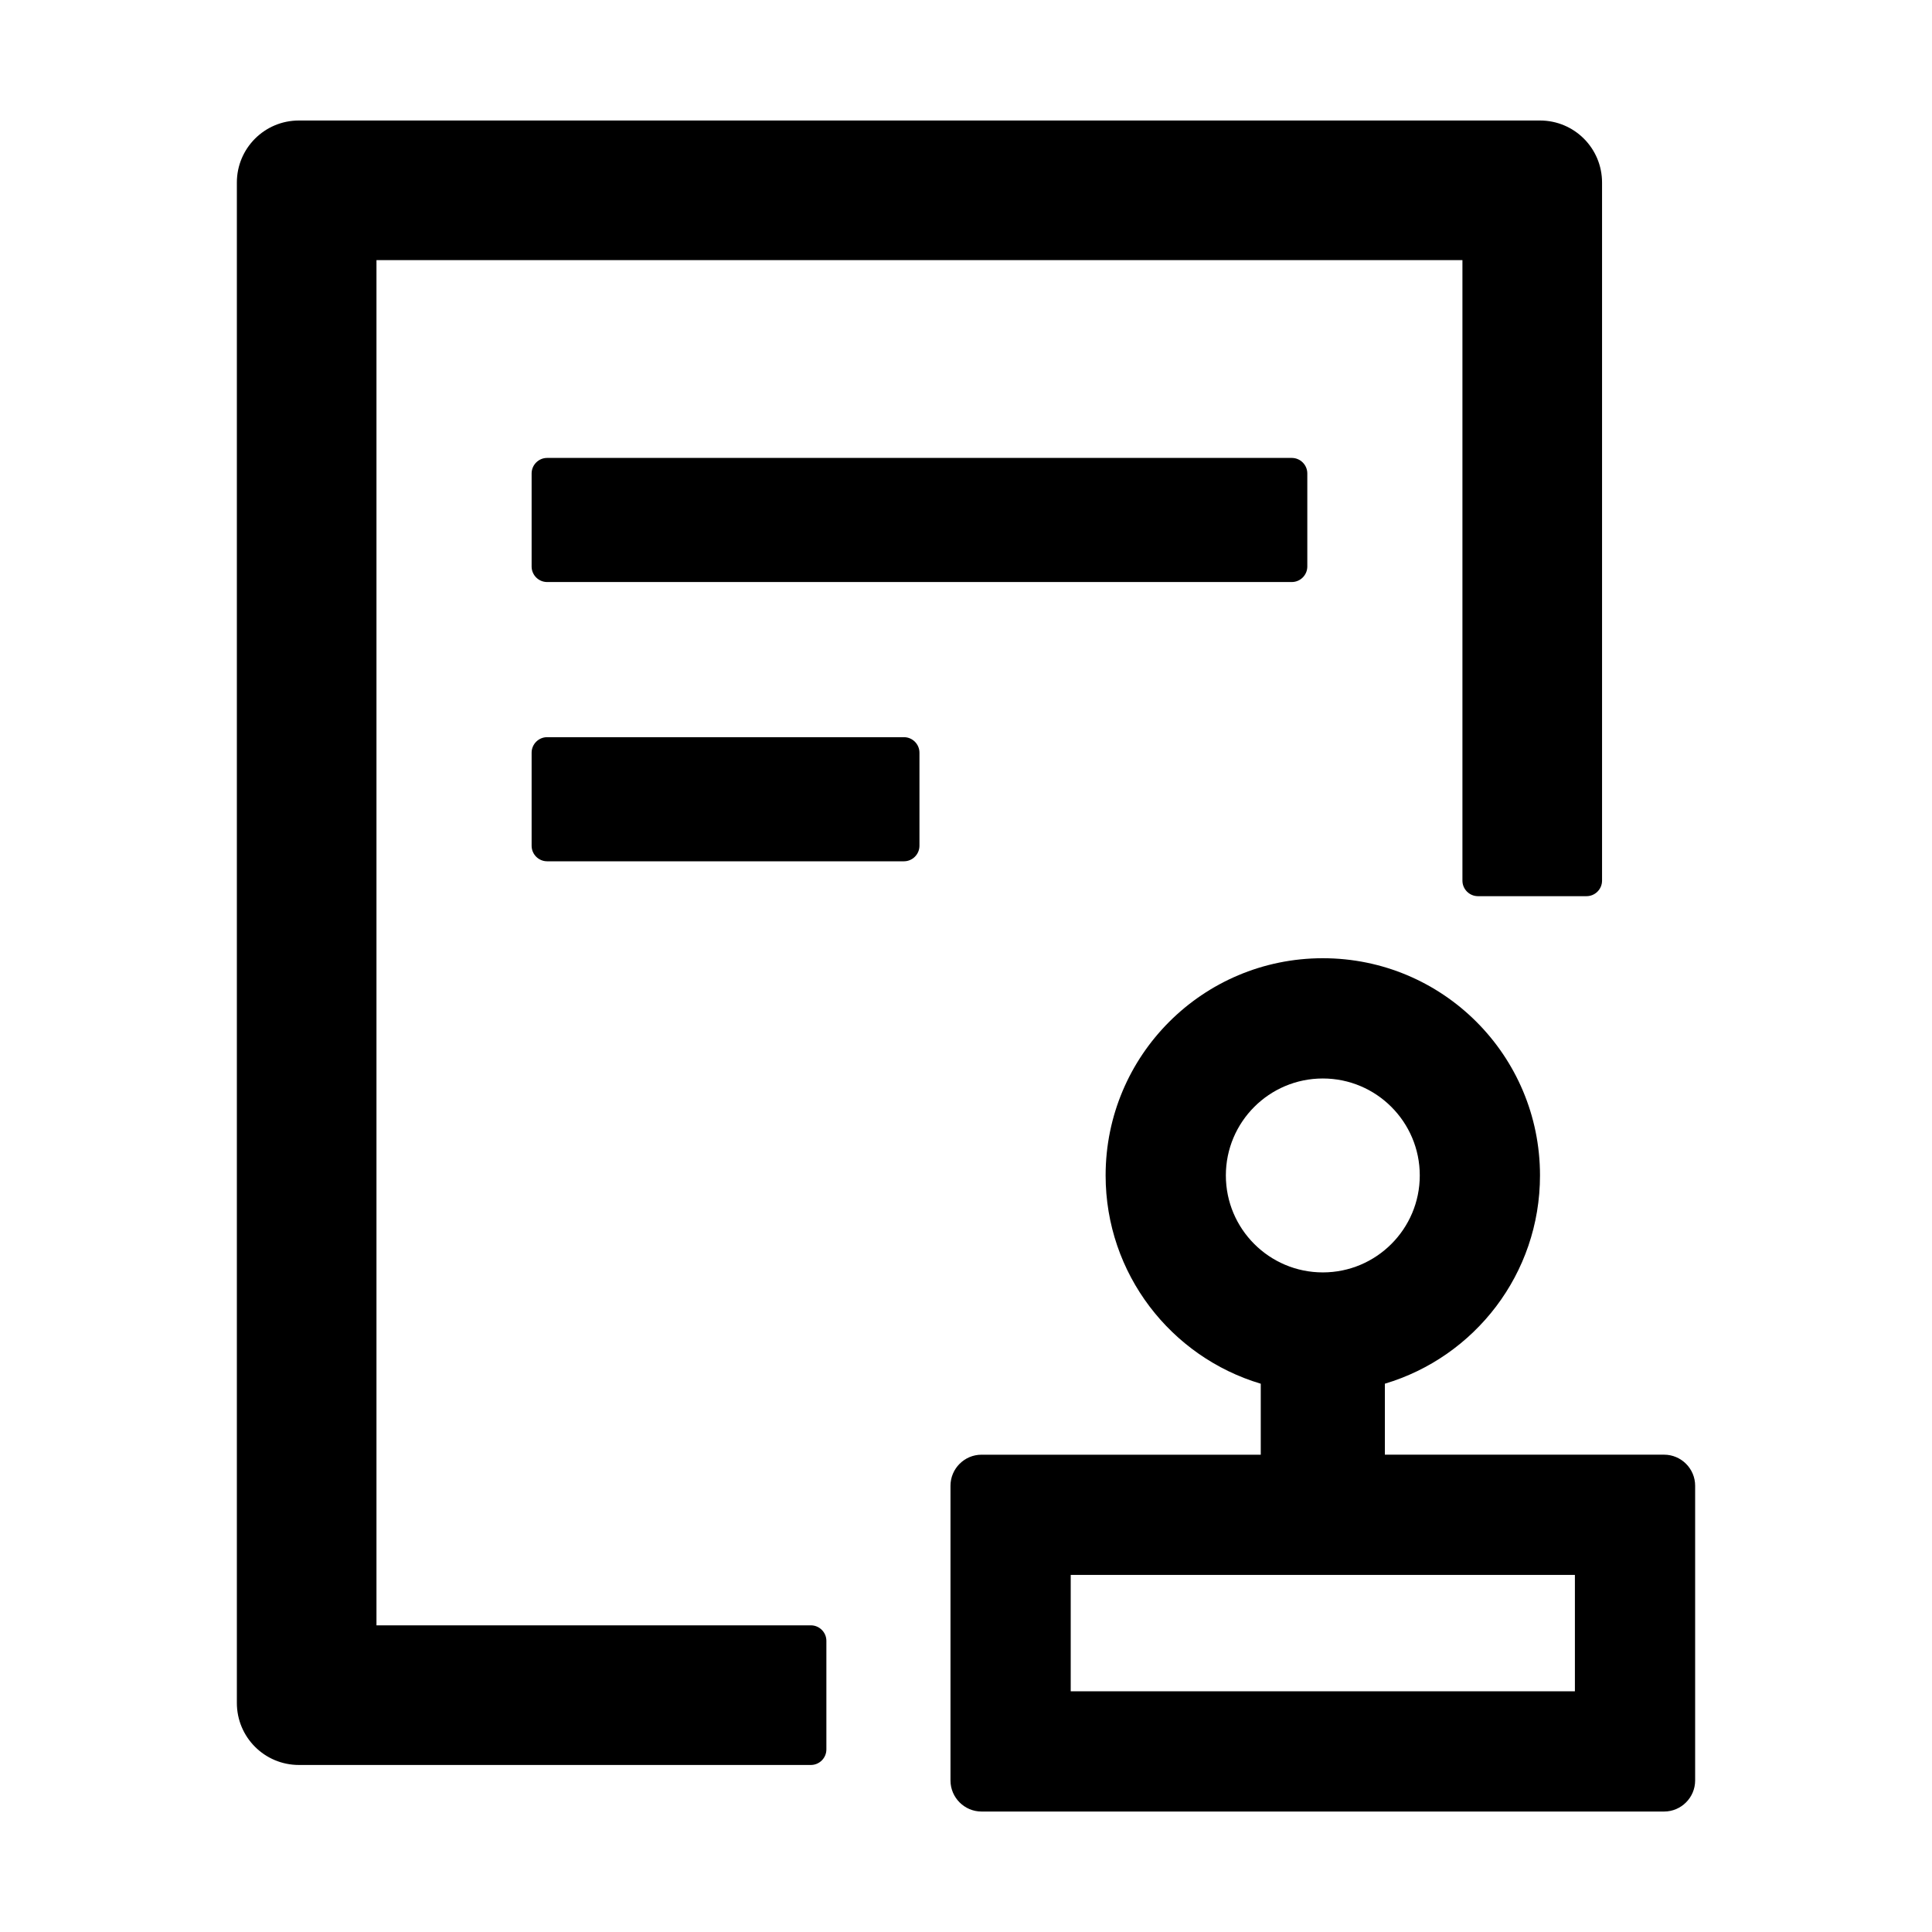
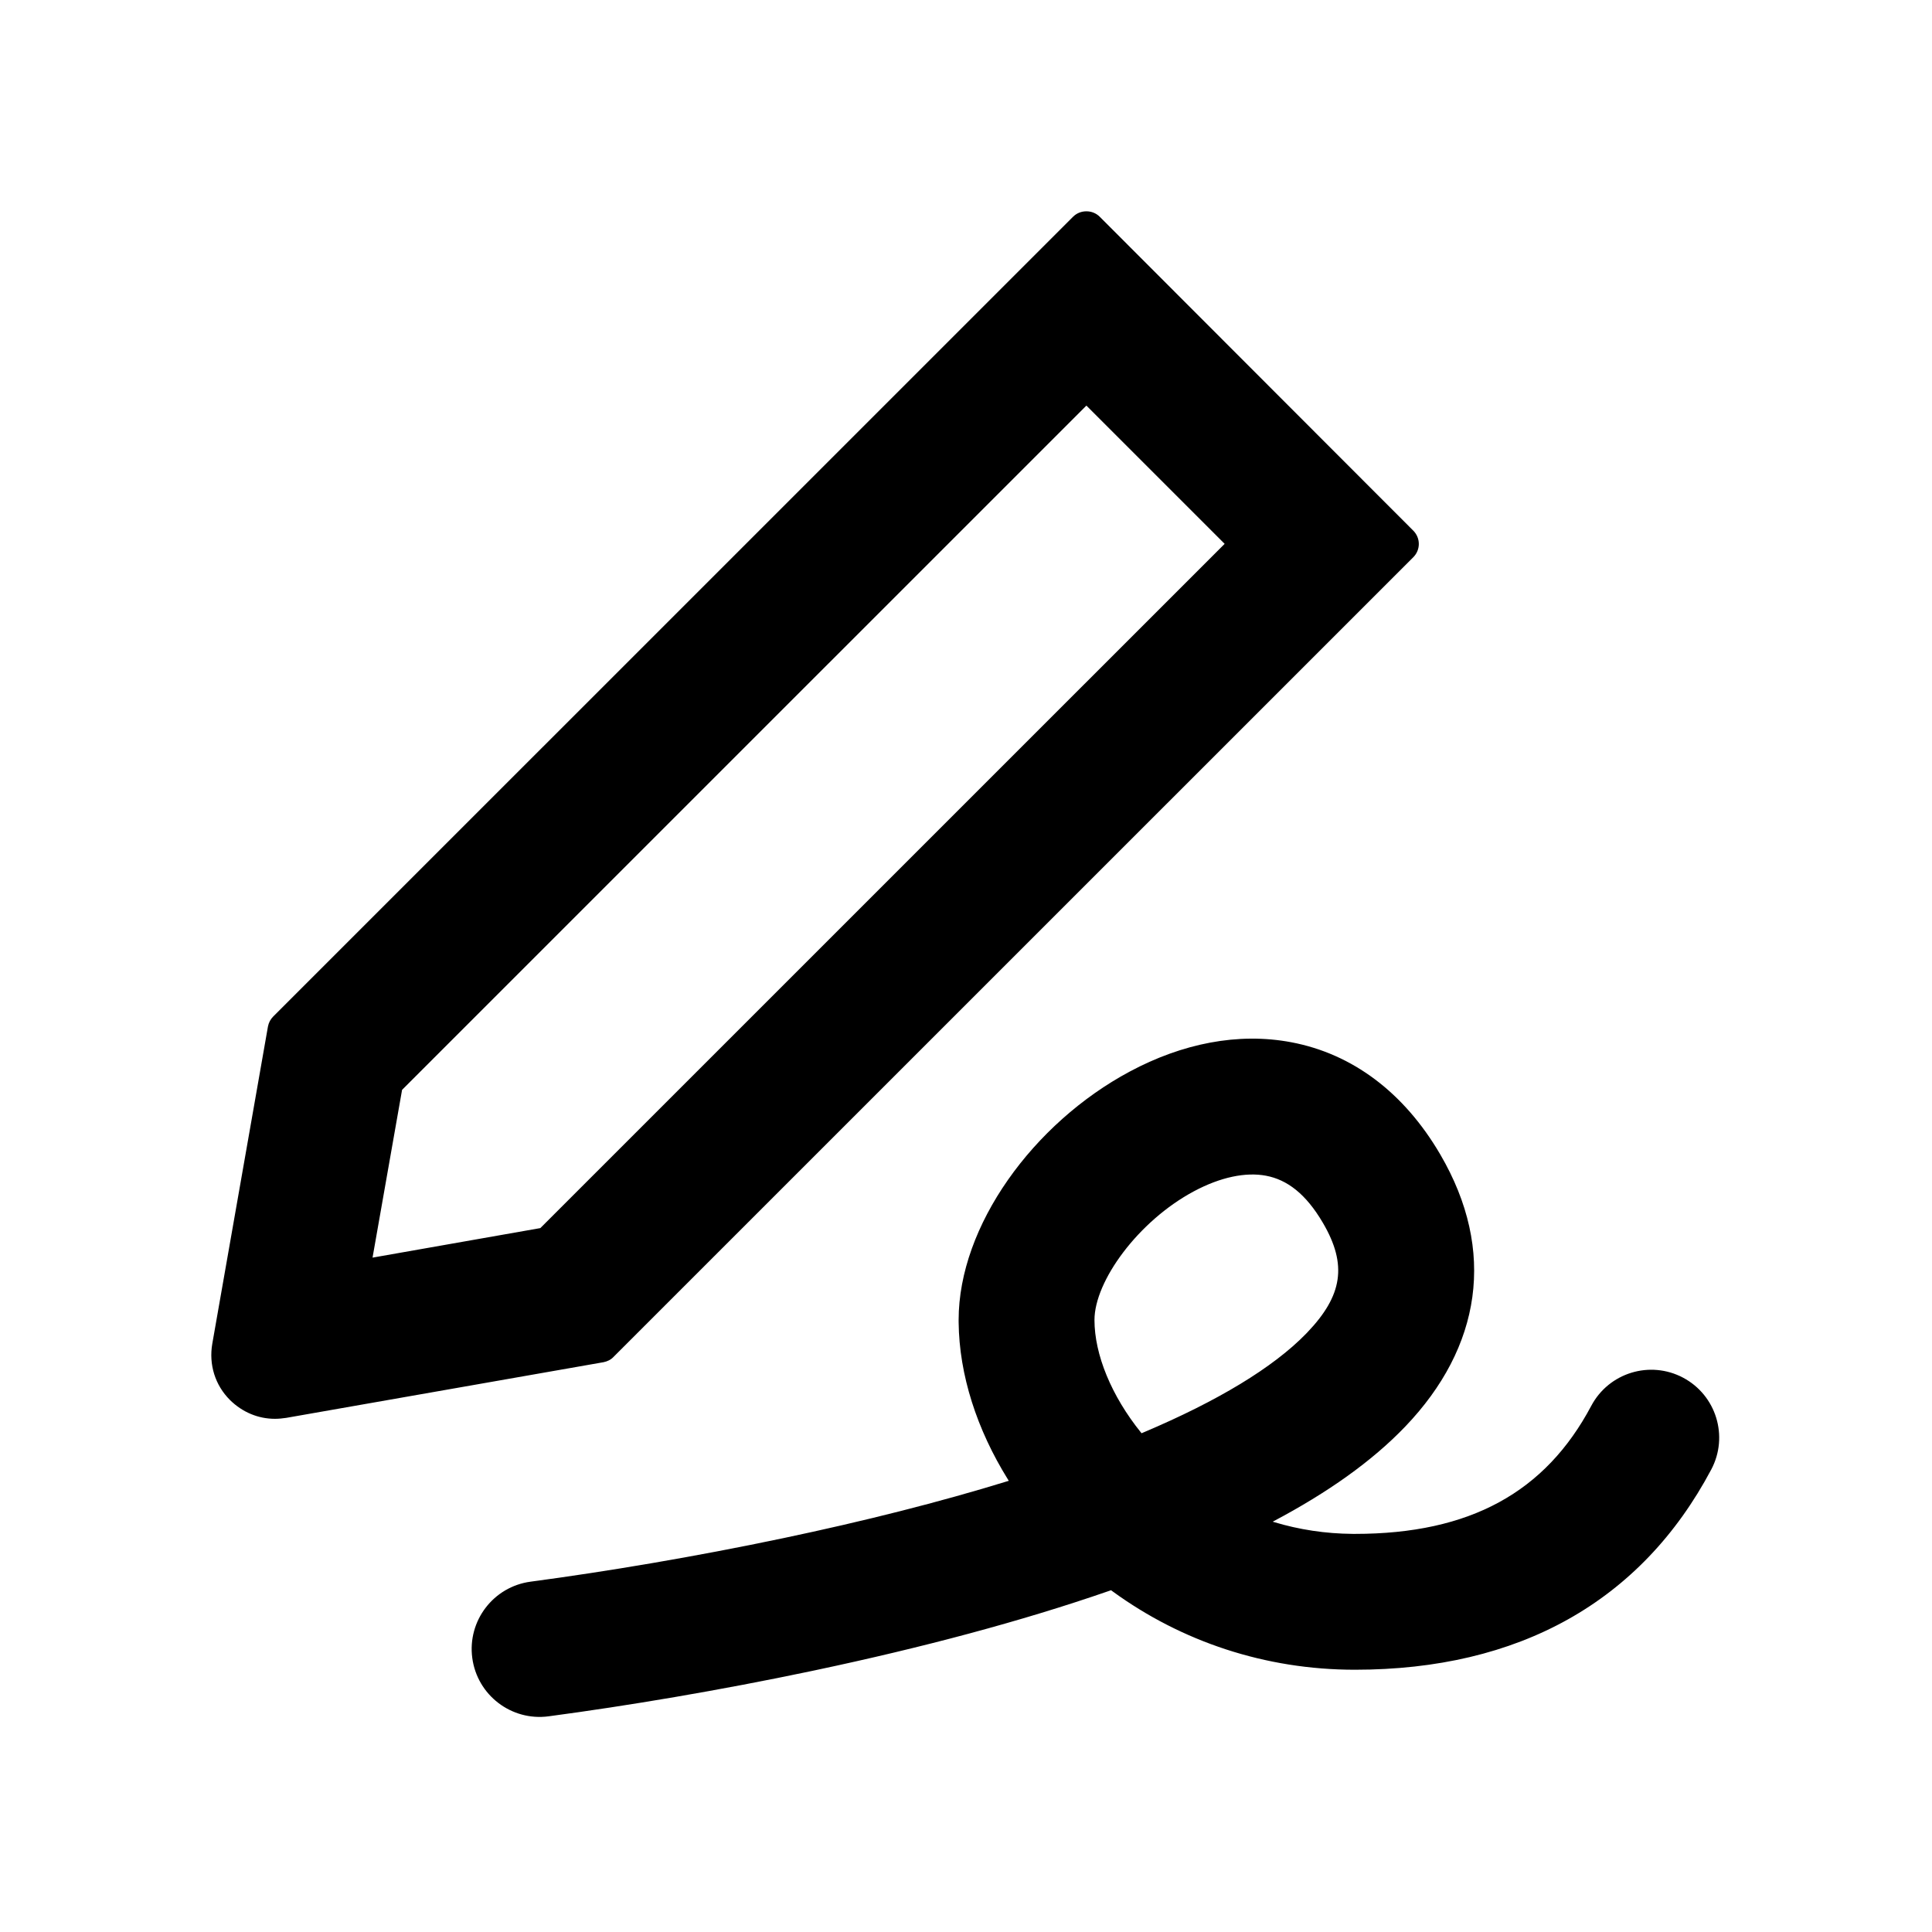
- <svg xmlns="http://www.w3.org/2000/svg" class="icon" viewBox="0 0 1024 1024" version="1.1">
-   <path fill="currentColor" d="M289.99 242.71c-4.52 0-8.22 3.7-8.22 8.22v49.34c0 4.52 3.7 8.22 8.22 8.22h394.68c4.53 0 8.23-3.7 8.23-8.22v-49.34c0-4.52-3.7-8.22-8.23-8.22H289.99z m189.12 148.01H289.99c-4.52 0-8.22 3.7-8.22 8.22v49.34c0 4.52 3.7 8.22 8.22 8.22h189.12c4.52 0 8.22-3.7 8.22-8.22v-49.34c0-4.52-3.7-8.22-8.22-8.22z m-49.34 470.74H199.54V137.87h575.58v328.9c0 4.52 3.7 8.22 8.22 8.22h57.56c4.52 0 8.22-3.7 8.22-8.22V96.76c0-18.19-14.69-32.89-32.89-32.89h-657.8c-18.19 0-32.89 14.7-32.89 32.89v805.82c0 18.19 14.7 32.89 32.89 32.89h271.35c4.52 0 8.22-3.7 8.22-8.23v-57.56c0-4.52-3.7-8.22-8.23-8.22z m452.24-90.45h-148v-37.62c47.58-14.18 82.22-58.17 82.22-110.39 0-63.62-51.49-115.12-115.11-115.12-63.62 0.01-115.12 51.5-115.12 115.13 0 52.11 34.64 96.2 82.23 110.39v37.62H520.22c-9.04 0-16.44 7.4-16.44 16.45V943.7c0 9.05 7.4 16.45 16.44 16.45h361.79c9.05 0 16.45-7.4 16.45-16.45V787.46c0-9.05-7.4-16.45-16.45-16.45z m-232.28-148c0-28.37 23.02-51.39 51.39-51.39 28.36 0 51.39 23.02 51.39 51.39 0 28.36-23.02 51.39-51.39 51.39s-51.39-23.03-51.39-51.39z m185.01 273.4H567.5v-61.67h267.23v61.67z" />
+ <svg xmlns="http://www.w3.org/2000/svg" viewBox="0 0 1024 1024" fill="currentColor" fillRule="evenodd">
+   <g>
+     <path d="M33.713 640c1.994 0 3.988-.2 5.982-.498l168.19-29.508c1.994-.399 3.888-1.296 5.284-2.792l423.915-423.875a9.927 9.927 0 0 0 0-14.056L470.888 2.891C468.994.997 466.5 0 463.809 0s-5.184.997-7.078 2.891L32.816 426.766c-1.495 1.496-2.393 3.29-2.791 5.284L.514 600.224c-1.894 11.066 1.495 21.932 9.372 29.807 6.58 6.48 14.954 9.969 23.827 9.969m51.743-85.433 15.653-88.922 362.7-362.667 73.278 73.271-362.7 362.667zM486.826 455.928c27.691-14.812 57.293-20.852 85.545-15.519 32.365 6.11 59.72 26.534 78.96 59.406 29.974 51.211 21.642 102.332-18.484 144.254-17.577 18.364-41.07 35.013-69.996 50.297l-.293.152.848.26c13.153 3.956 27.085 6.1 41.54 6.21l1.174.005c61.068 0 100.981-22.104 125.285-67.876 9.325-17.56 31.119-24.237 48.679-14.913 17.56 9.325 24.237 31.119 14.912 48.68-37.285 70.218-102.092 106.109-188.876 106.109-47.687 0-91.94-15.03-128.188-41.368l-1.056-.774-1.36.473c-46.18 15.996-98.732 29.945-155.37 41.932l-2.239.472c-48.571 10.217-97.257 18.377-139.154 23.957-19.709 2.625-37.813-11.224-40.438-30.932-2.625-19.709 11.224-37.813 30.932-40.438 40.196-5.353 87.126-13.22 133.84-23.045 42.799-9.002 83.011-19.134 119.357-30.342l.234-.074-.436-.693c-16.464-26.452-25.857-55.432-26.142-83.24l-.007-1.303c0-49.907 39.555-104.315 90.733-131.69m72.188 55.231c-10.74-2.027-24.099.699-38.228 8.257-29.546 15.804-52.693 47.643-52.693 68.202 0 18.206 8.889 40.146 24.71 59.736l.238.293 1.223-.514c39.17-16.581 68.483-34.271 85.929-52.186l.64-.663c18.735-19.573 21.386-35.842 8.36-58.1-9.059-15.475-19.03-22.92-30.18-25.025" transform="translate(112 112)" />
+   </g>
</svg>
